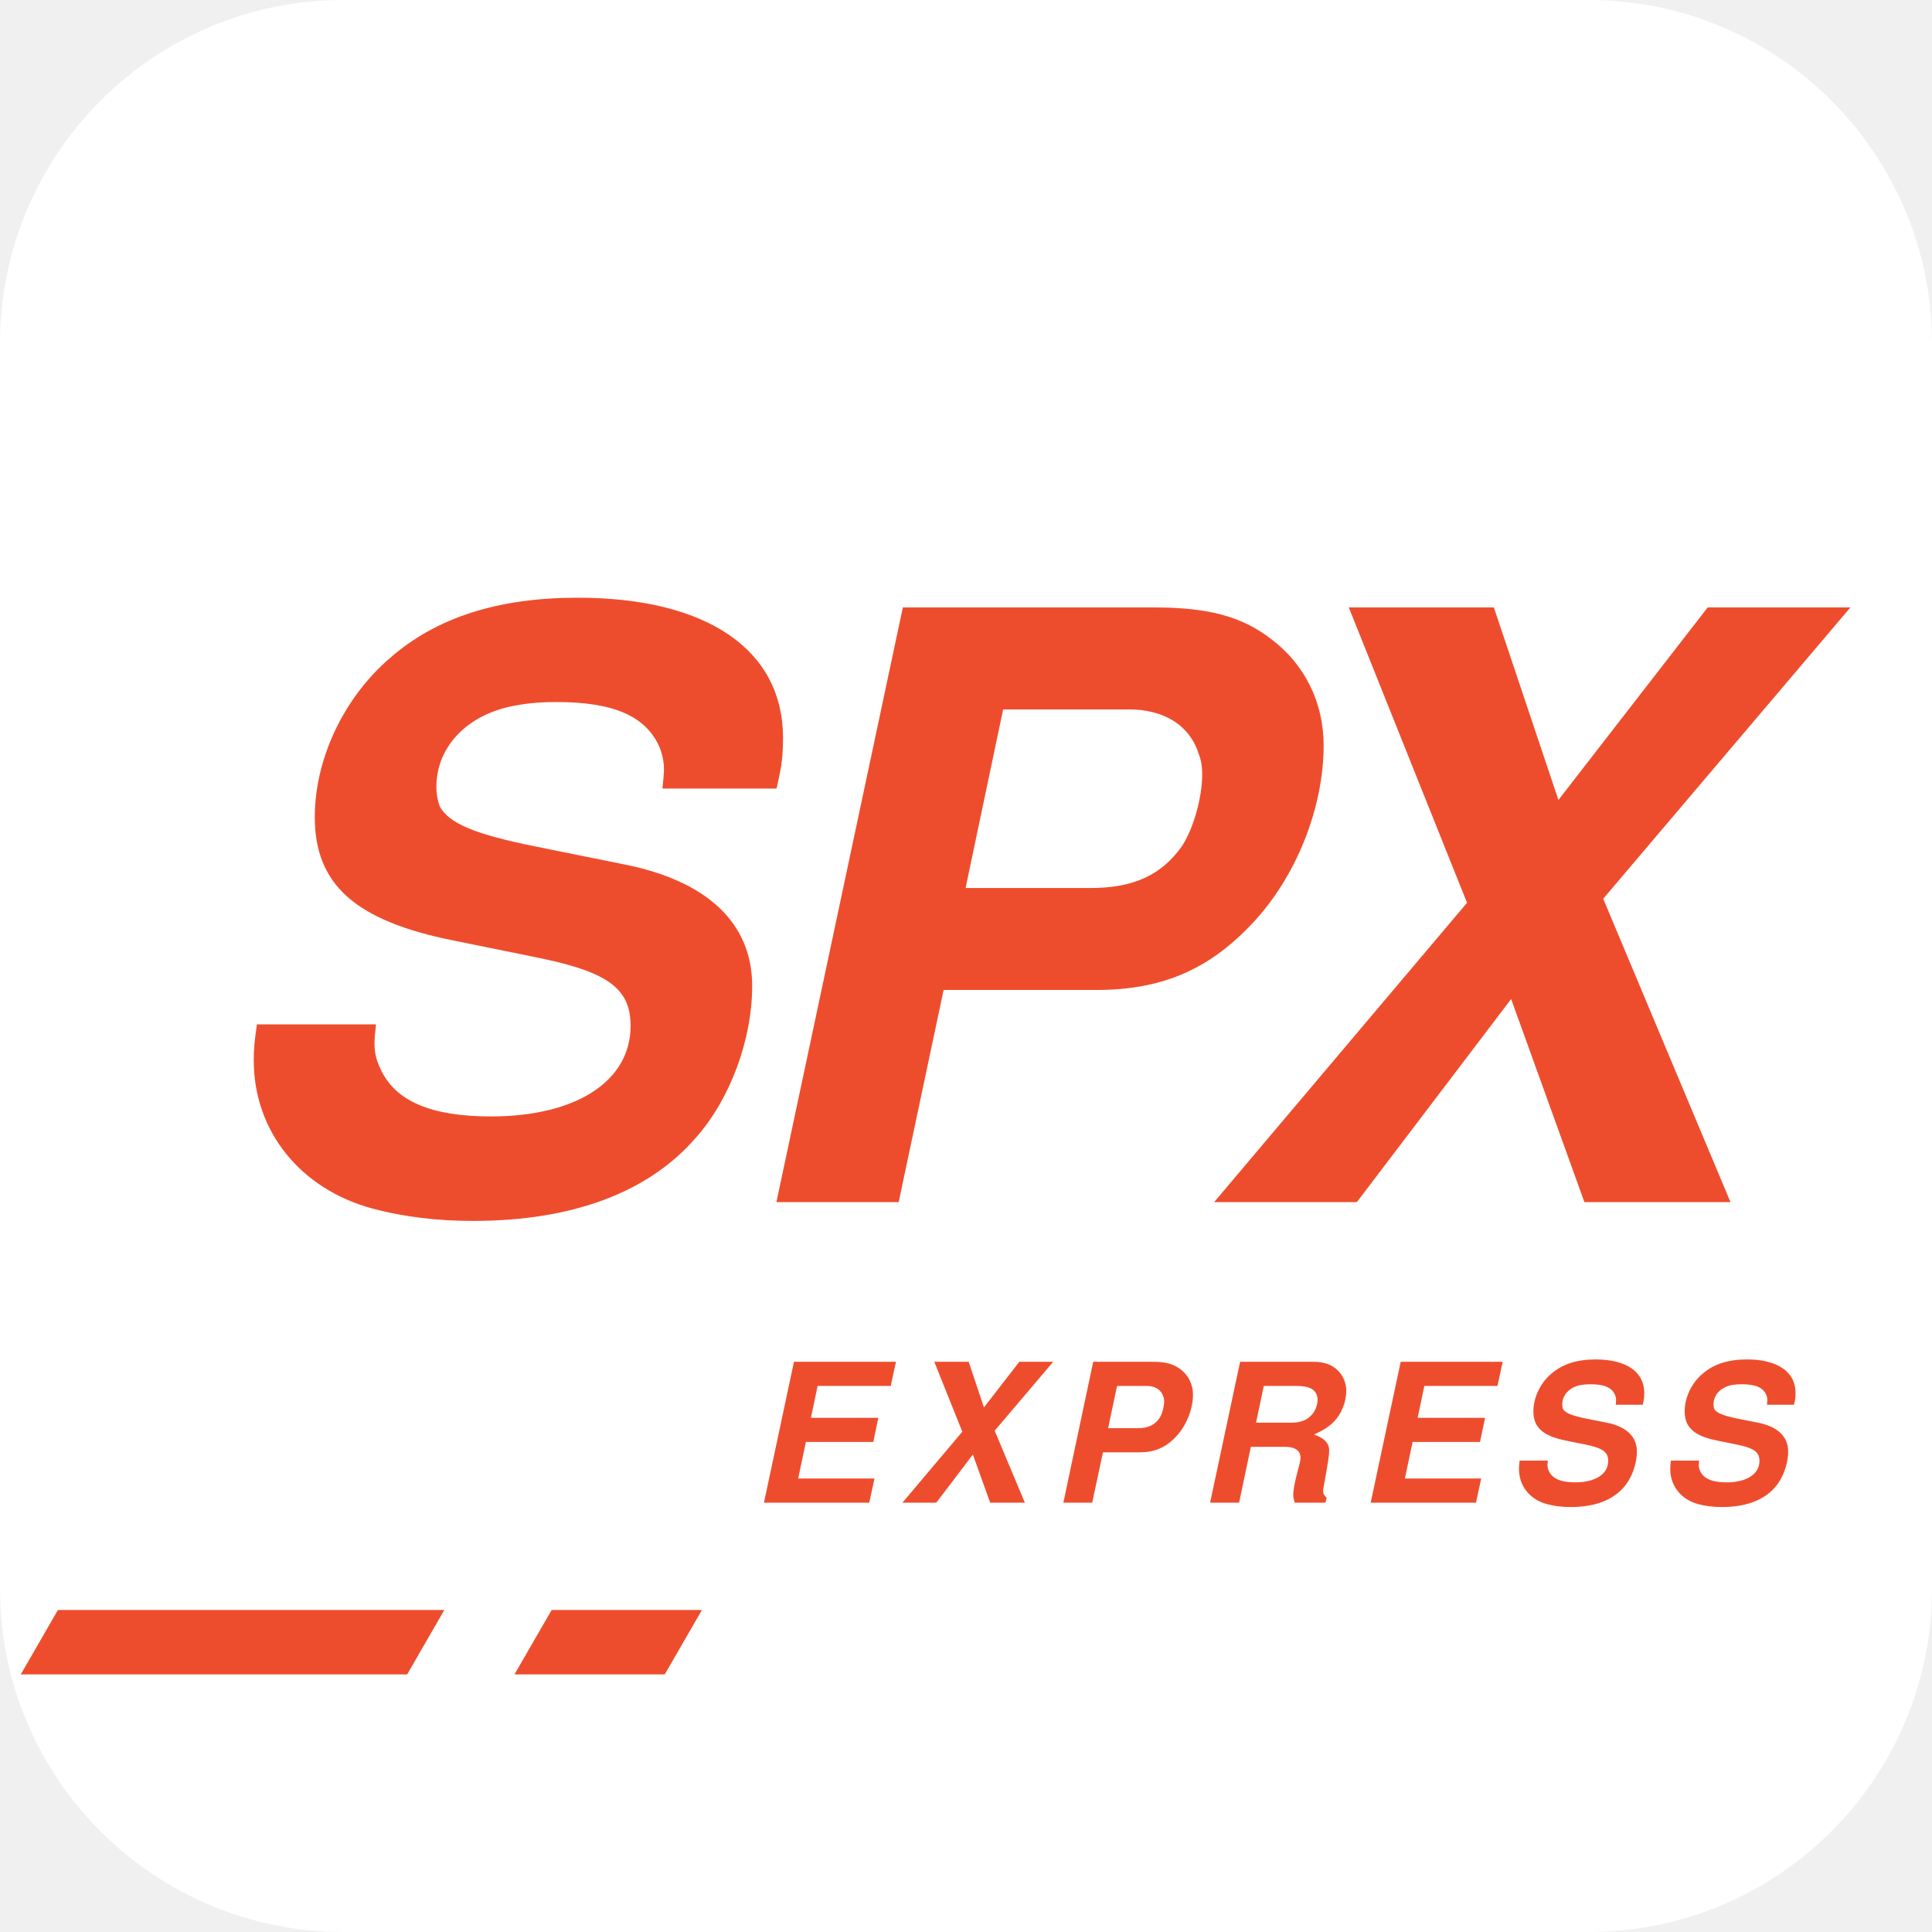
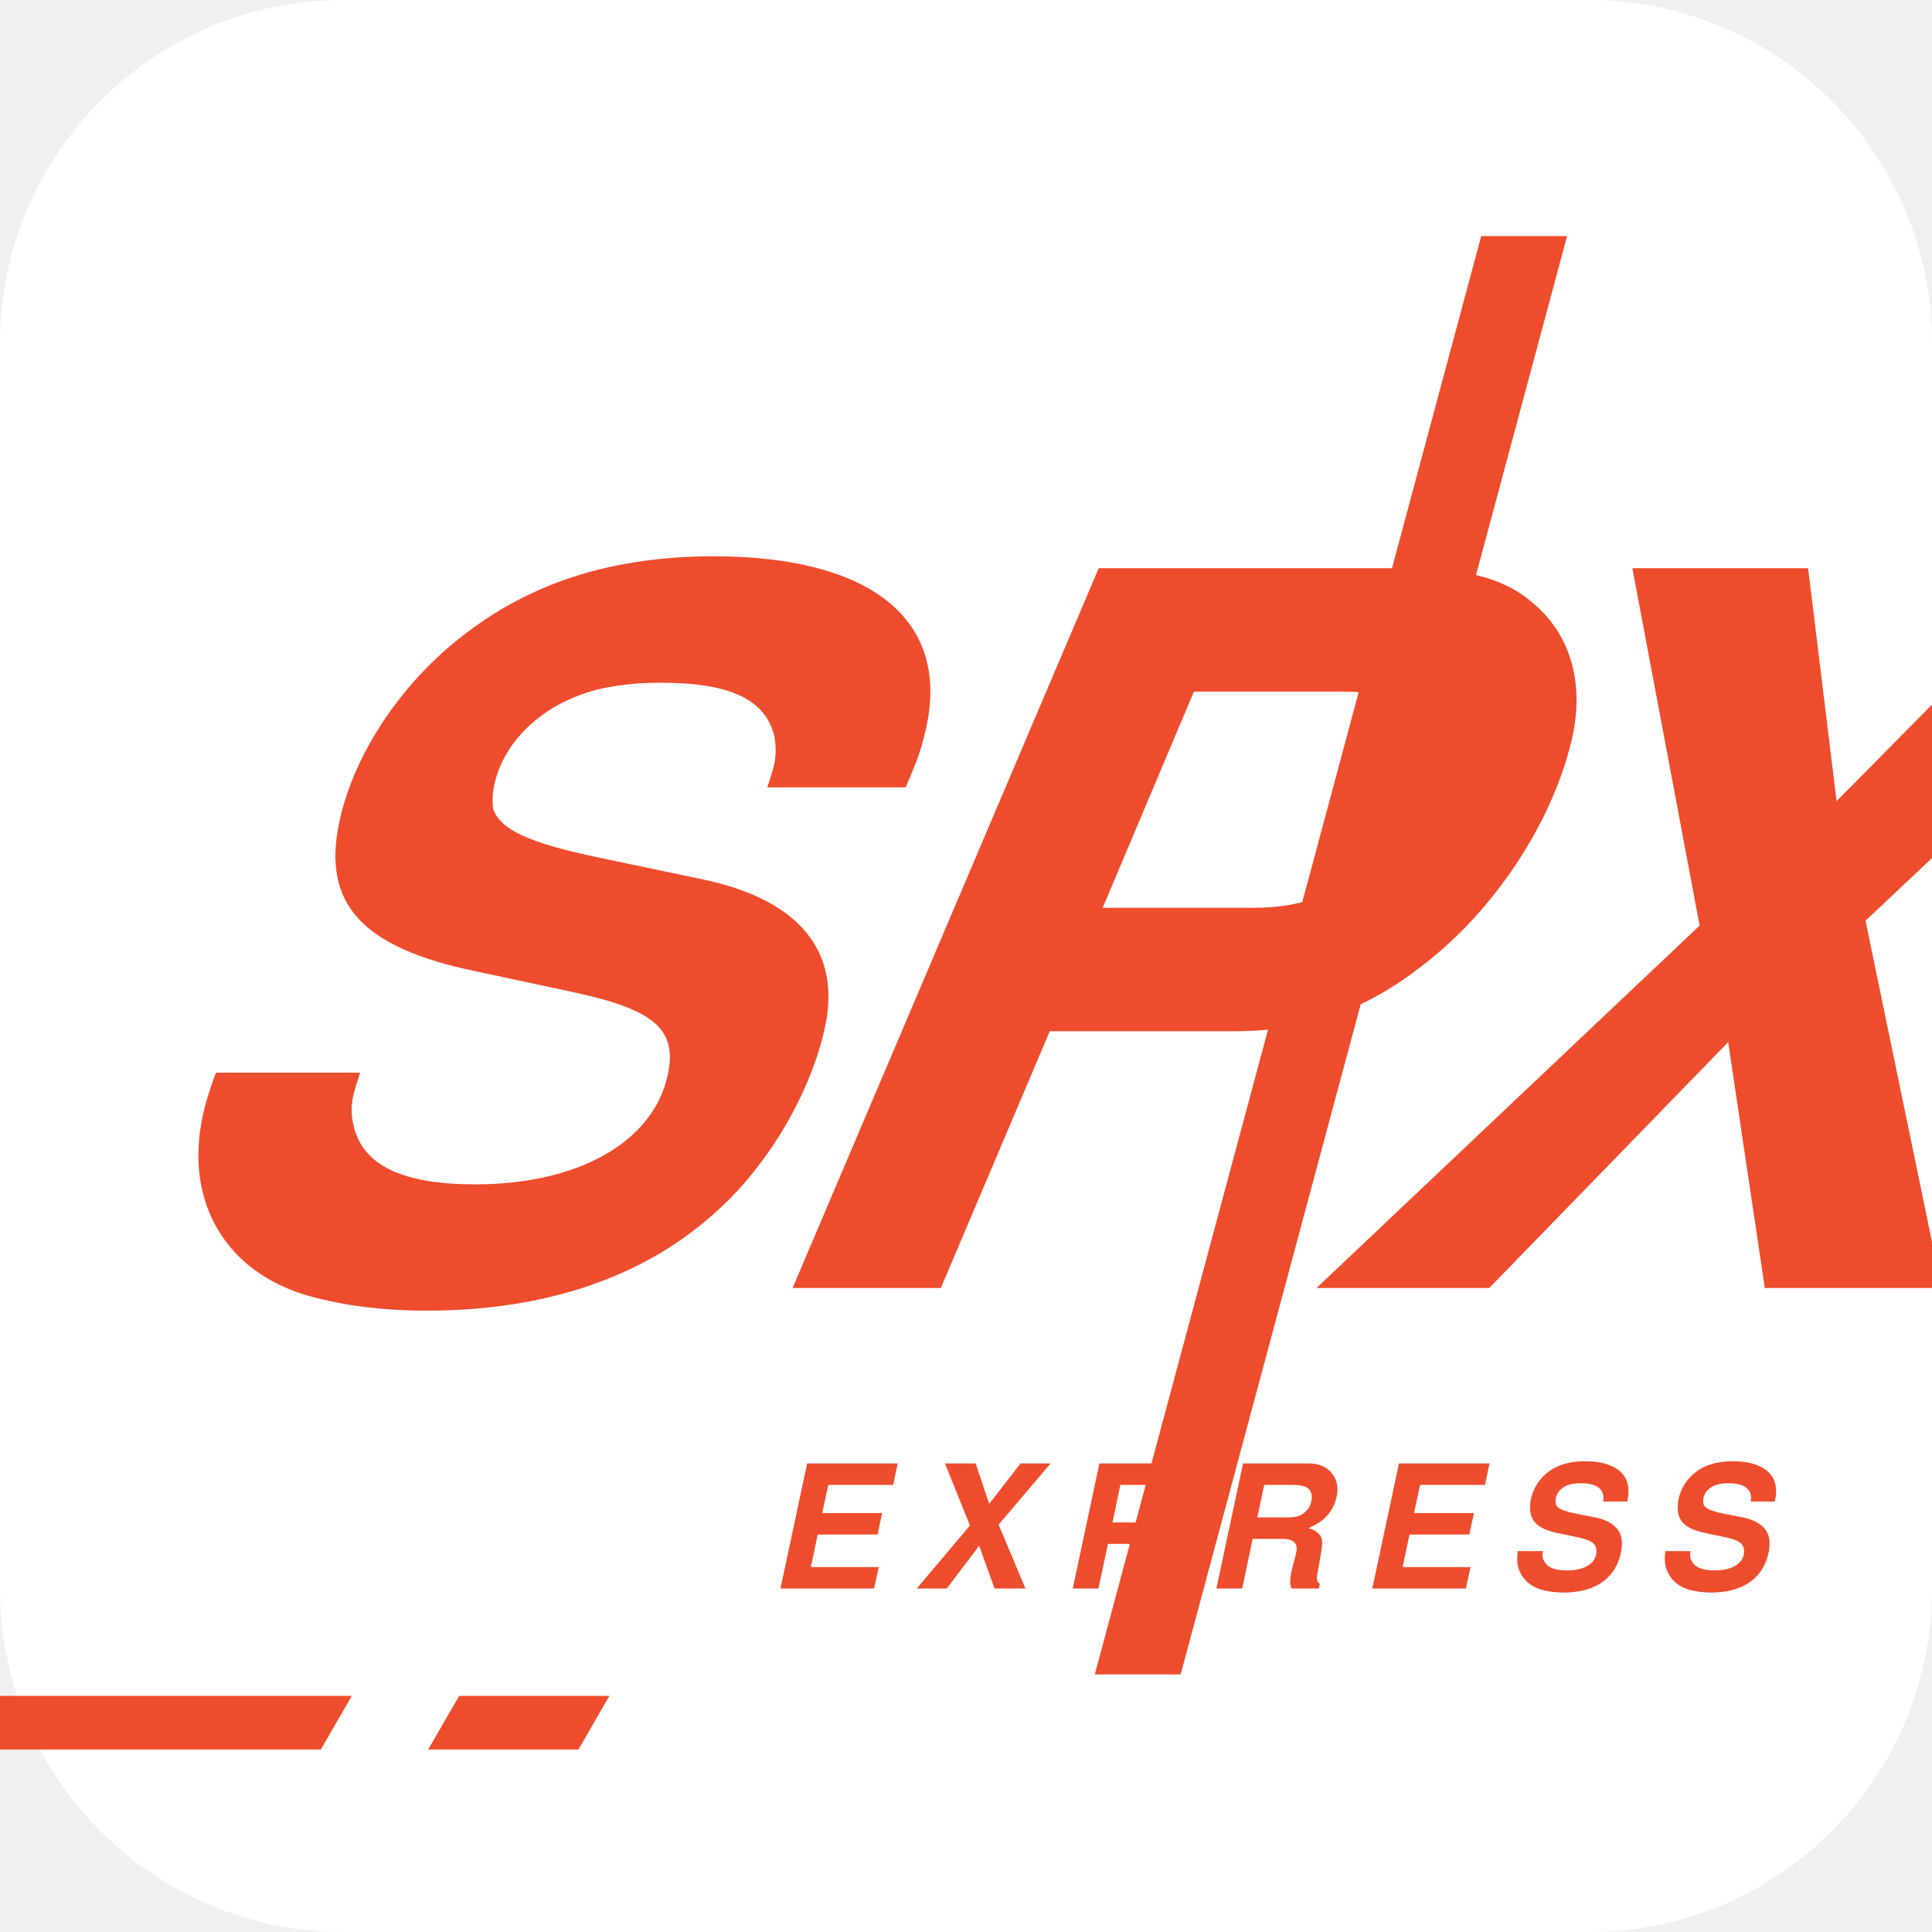
<svg xmlns="http://www.w3.org/2000/svg" viewBox="0 0 180 180">
  <rect width="180" height="180" rx="32" fill="#FFFFFF" />
  <g fill="#EE4D2D">
-     <text x="90" y="112" font-family="'Arial Black', 'Helvetica Neue', Helvetica, Arial, sans-serif" font-weight="900" font-style="italic" font-size="76" letter-spacing="-2" text-anchor="middle">SPX</text>
-     <text x="118" y="140" font-family="'Arial Black', 'Helvetica Neue', Helvetica, Arial, sans-serif" font-weight="900" font-style="italic" font-size="18" letter-spacing="2" text-anchor="middle">EXPRESS</text>
+     <g transform="skewX(-12)">
+       <text x="34" y="120" font-family="'Arial Black', 'Helvetica Neue', Helvetica, Arial, sans-serif" font-weight="900" font-style="italic" font-size="92" letter-spacing="-3">SPX</text>
+     </g>
+     <polygon points="138,22 146,22 110,156 102,156" />
+     <text x="118" y="148" font-family="'Arial Black', 'Helvetica Neue', Helvetica, Arial, sans-serif" font-weight="900" font-style="italic" font-size="16" letter-spacing="3" text-anchor="middle">EXPRESS</text>
    <g transform="skewX(-30)">
-       <rect x="38" y="150" width="14" height="6" />
-       <rect x="60" y="150" width="24" height="6" />
-       <rect x="92" y="150" width="36" height="6" />
-       <rect x="138" y="150" width="14" height="6" />
+       <rect x="20" y="158" width="14" height="5" />
+       <rect x="44" y="158" width="26" height="5" />
+       <rect x="80" y="158" width="44" height="5" />
+       <rect x="134" y="158" width="14" height="5" />
    </g>
  </g>
</svg>
